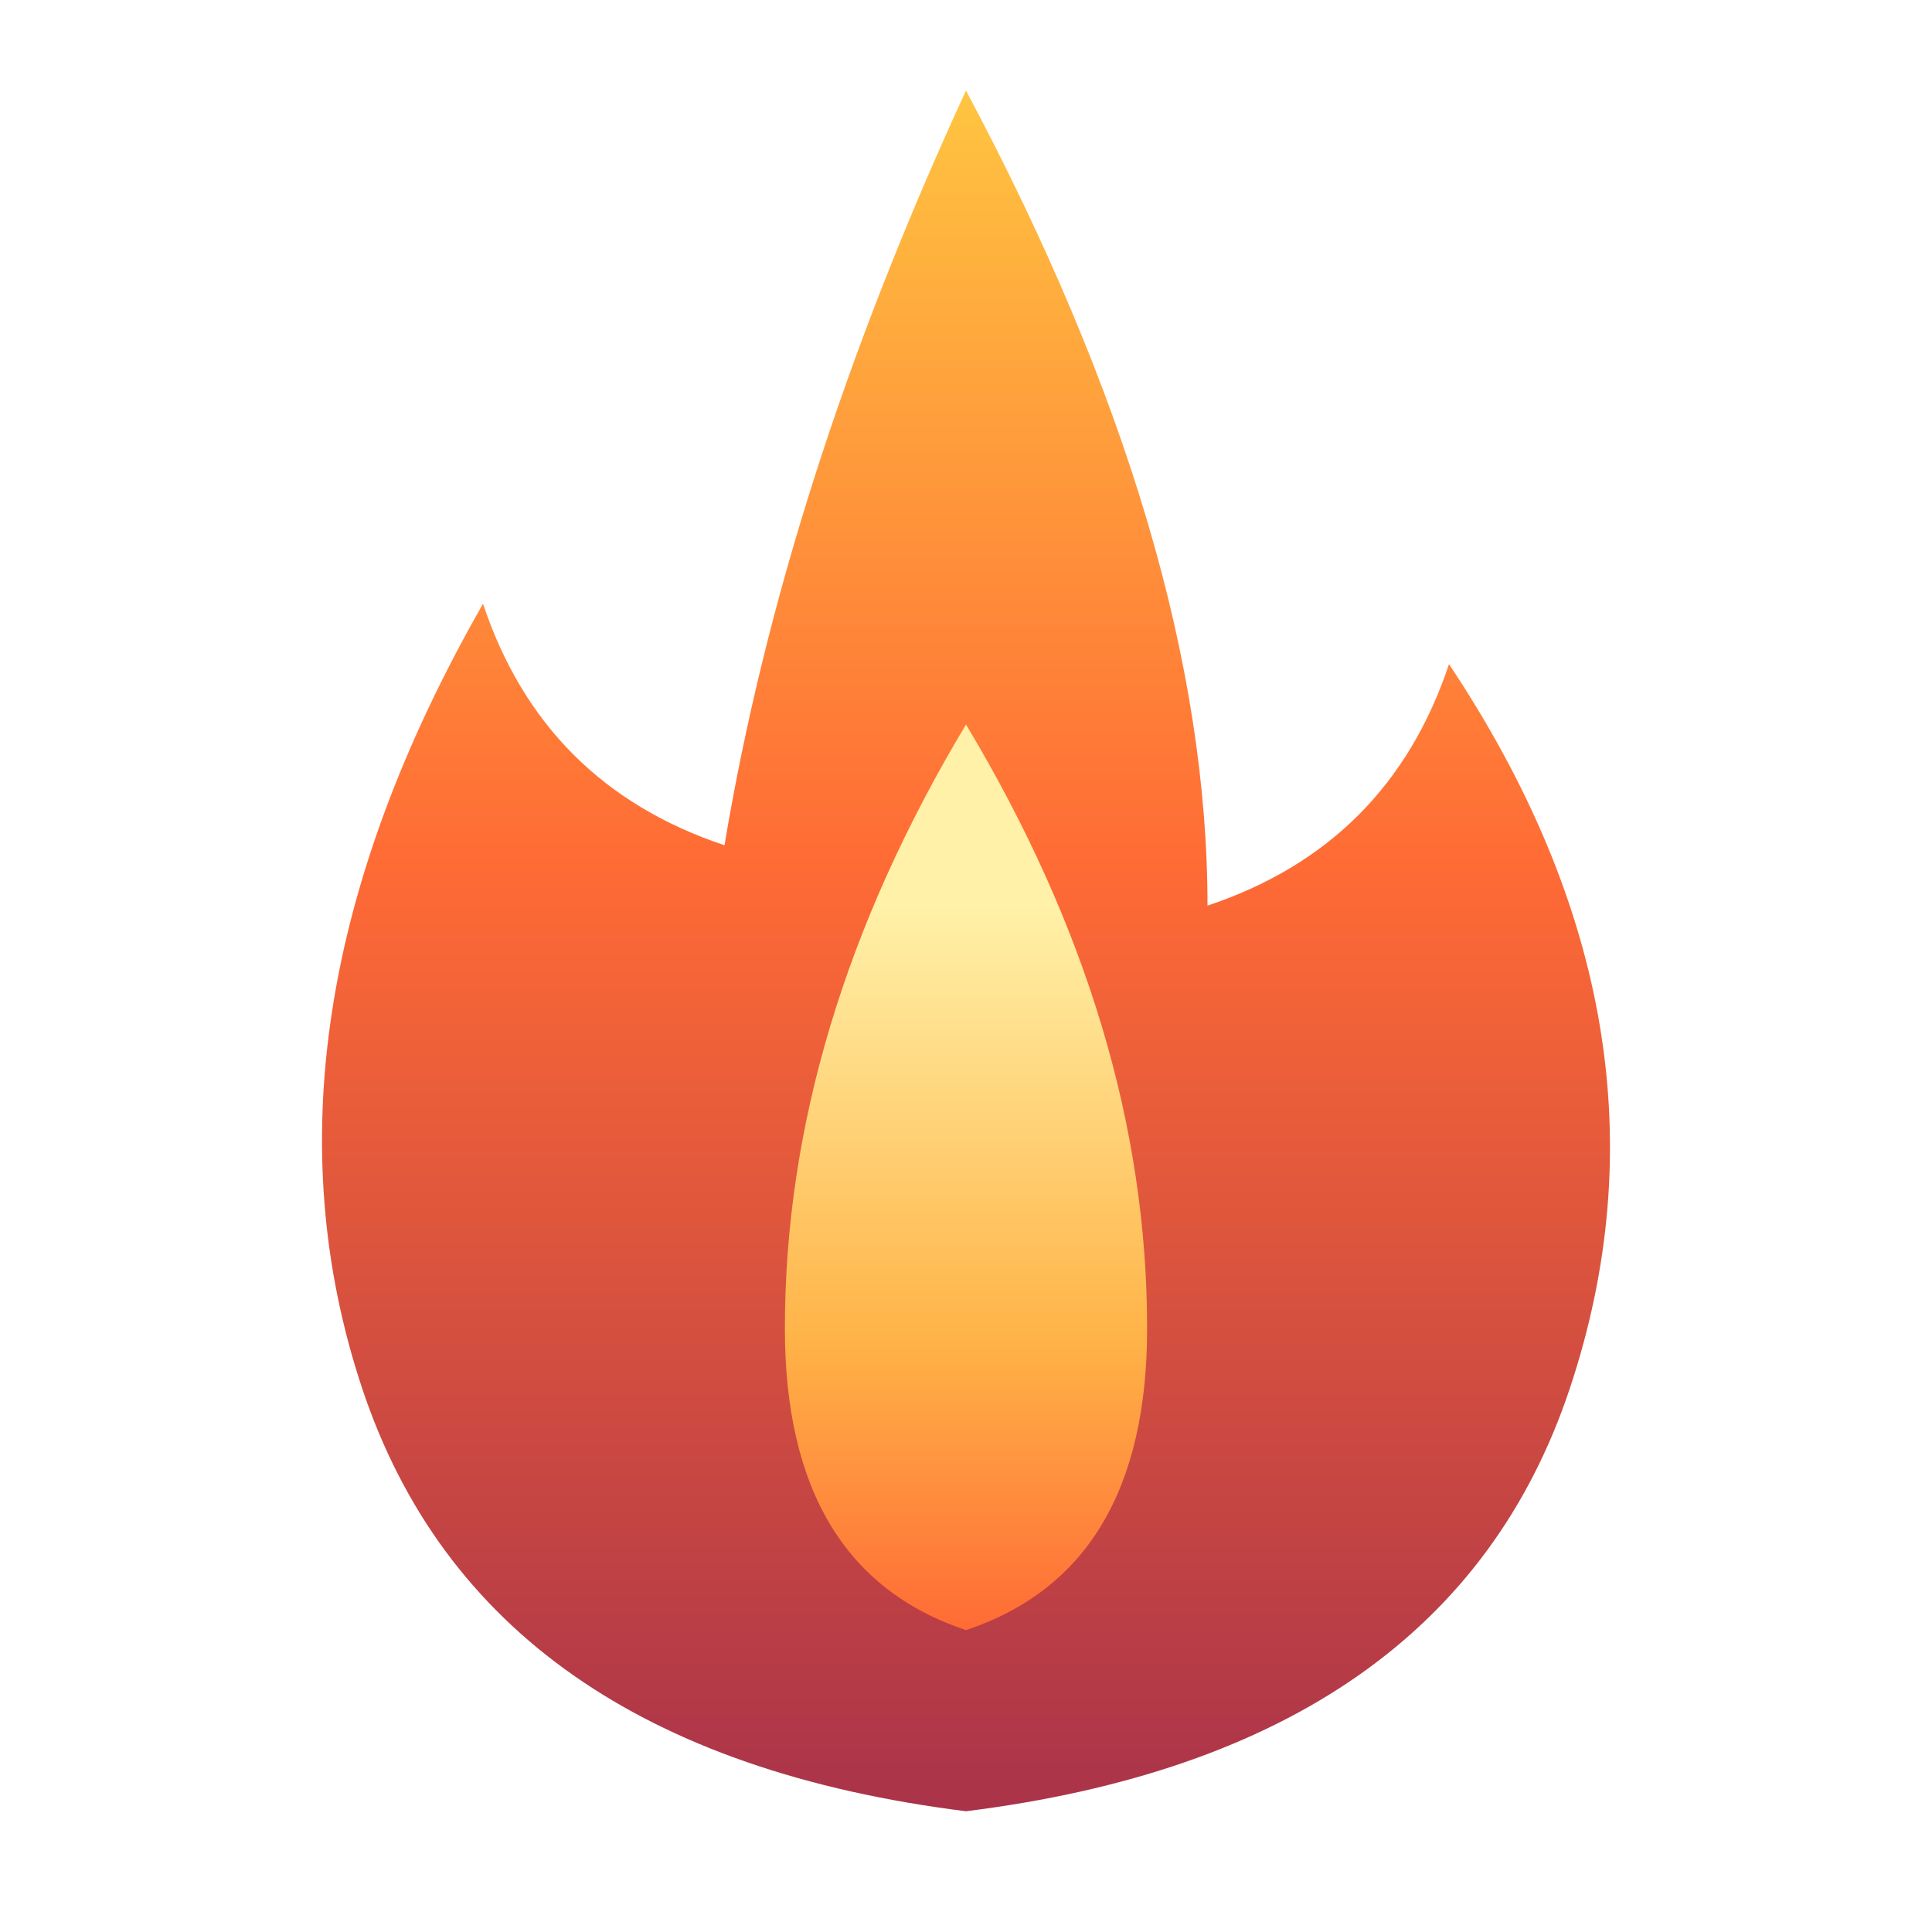
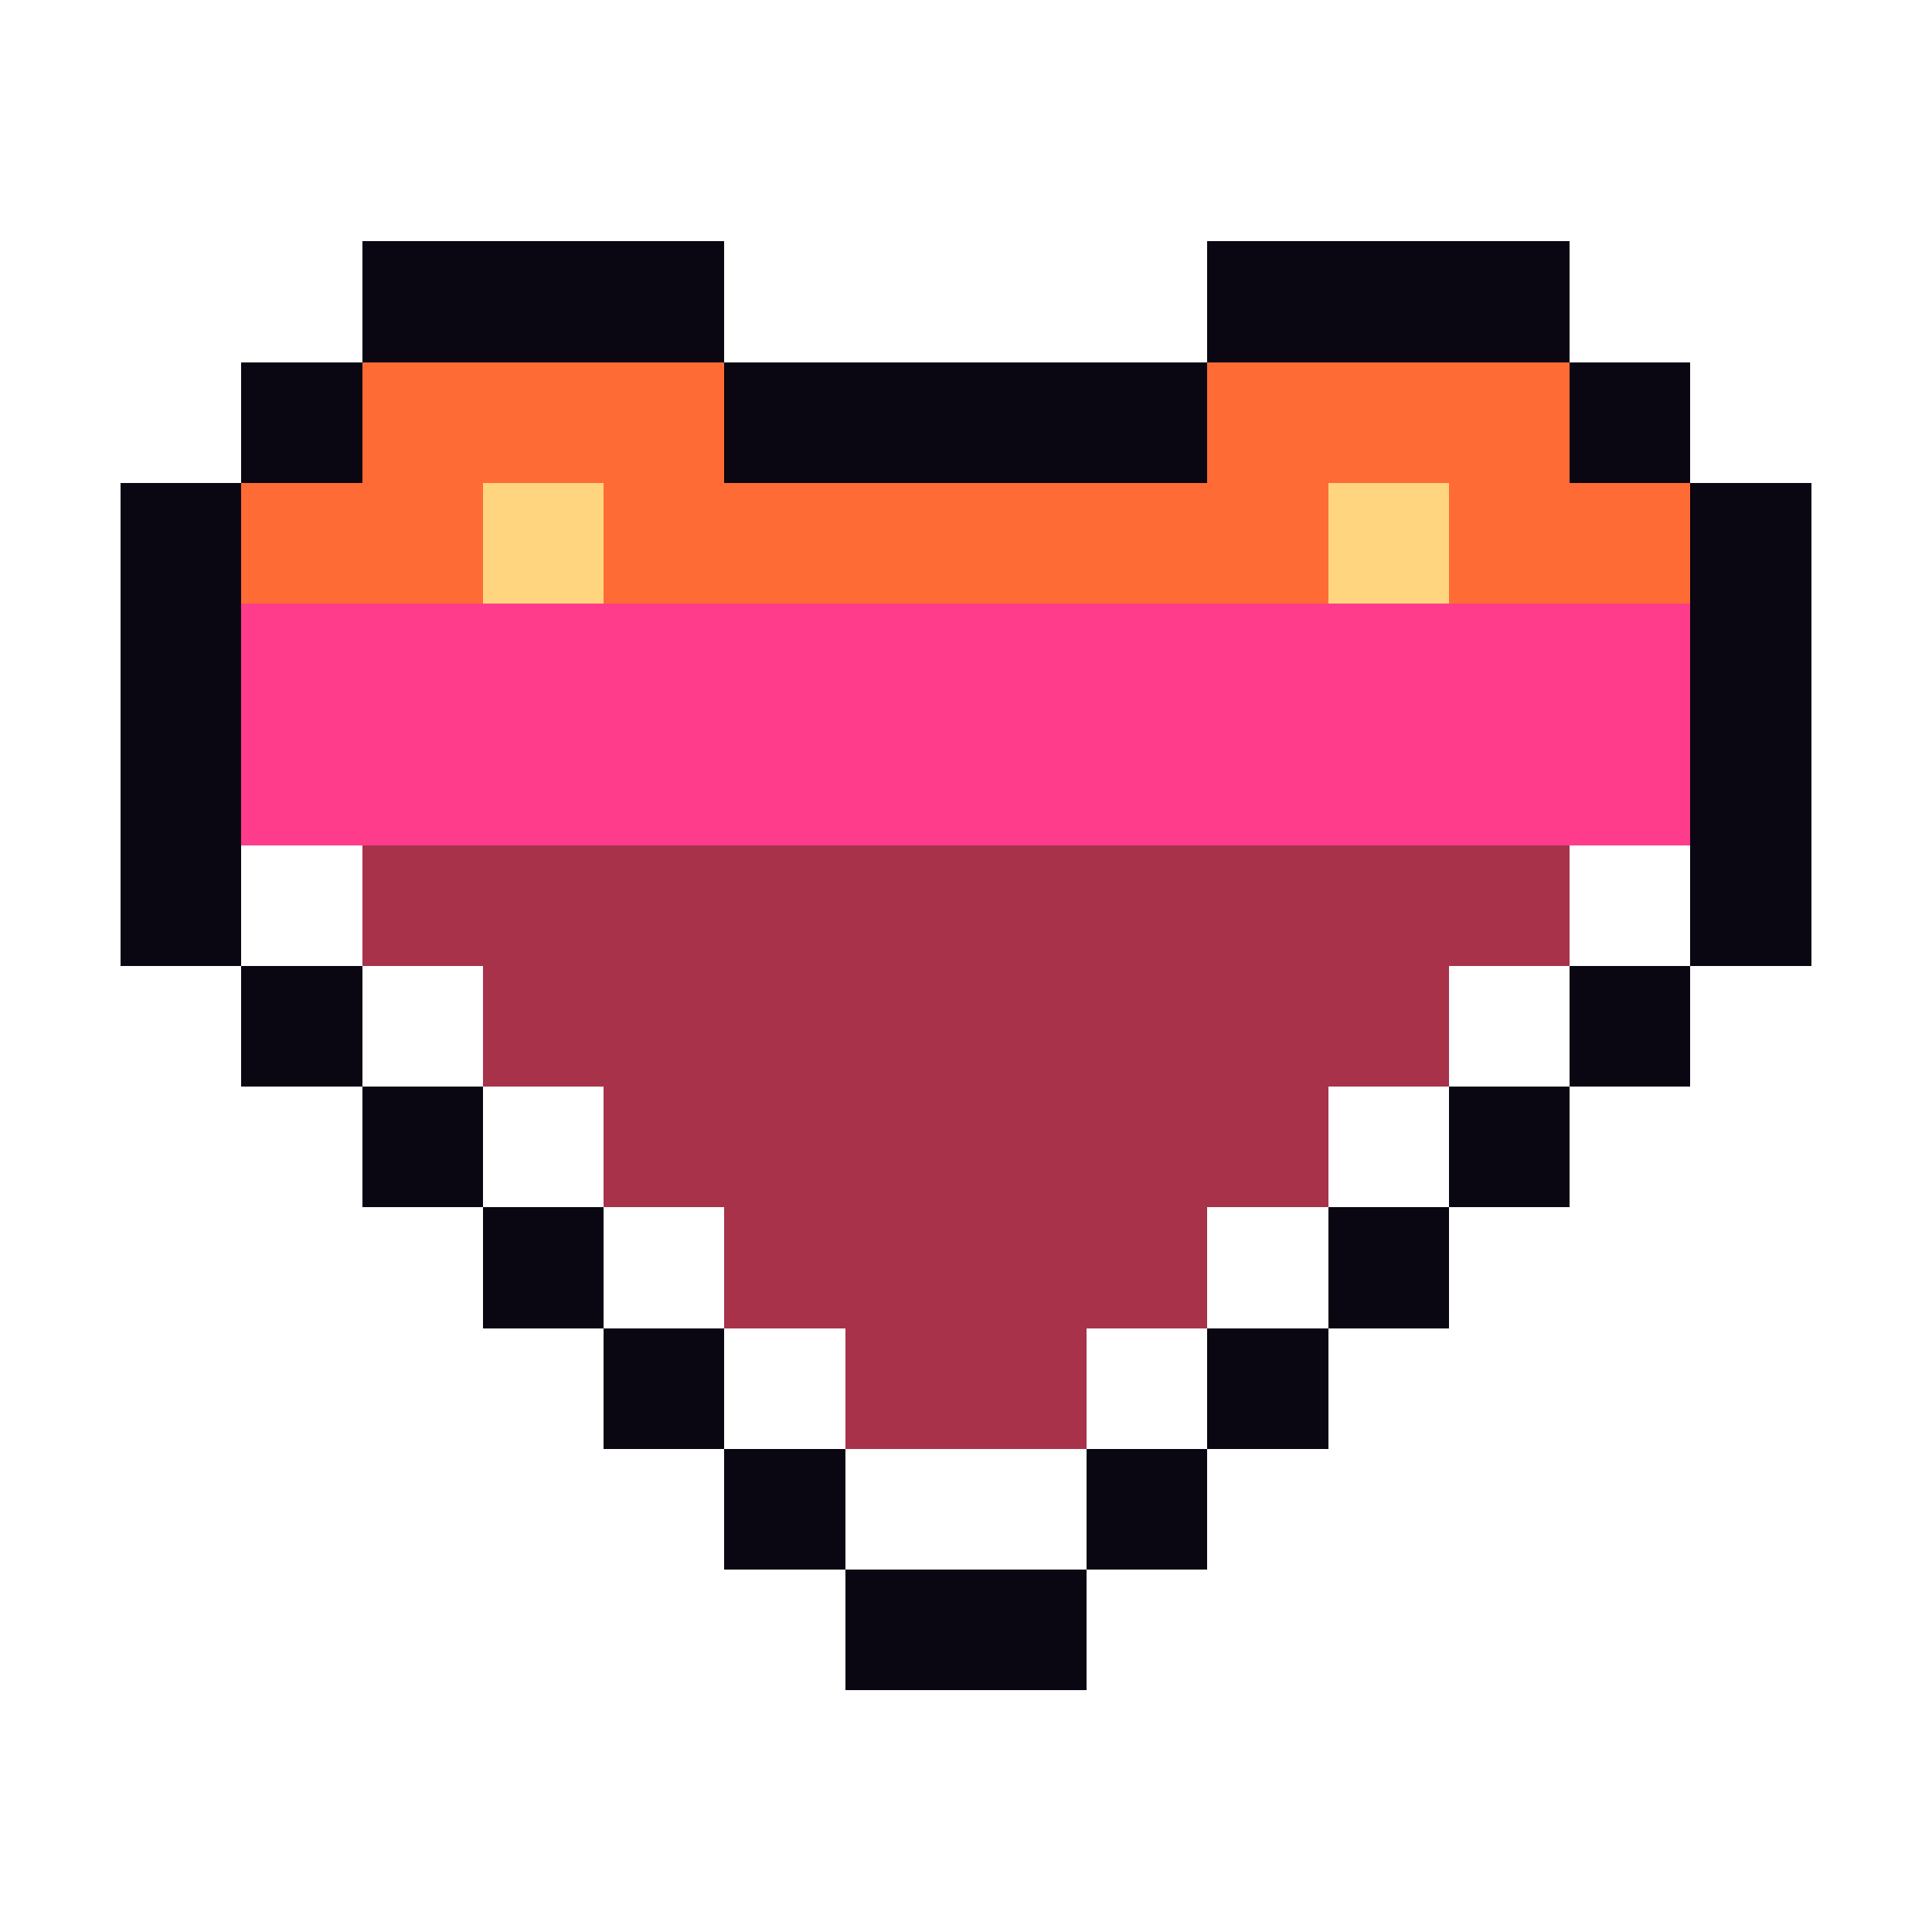
- <svg xmlns="http://www.w3.org/2000/svg" viewBox="0 0 64 64">
-   <defs>
-     <linearGradient id="outer" x1="50%" y1="0%" x2="50%" y2="100%">
-       <stop offset="0%" stop-color="#FFC641" />
-       <stop offset="45%" stop-color="#FF6B35" />
-       <stop offset="100%" stop-color="#A8324A" />
-     </linearGradient>
-     <linearGradient id="inner" x1="50%" y1="20%" x2="50%" y2="100%">
-       <stop offset="0%" stop-color="#FFF1A8" />
-       <stop offset="60%" stop-color="#FFB347" />
-       <stop offset="100%" stop-color="#FF6B35" />
-     </linearGradient>
-   </defs>
-   <path d="M32 3     Q26 16 24 28     Q18 26 16 20     Q8  34 12 46     Q16 58 32 60     Q48 58 52 46     Q56 34 48 22     Q46 28 40 30     Q40 18 32 3 Z" fill="url(#outer)" />
-   <path d="M32 24     Q26 34 26 44     Q26 52 32 54     Q38 52 38 44     Q38 34 32 24 Z" fill="url(#inner)" />
+ <svg xmlns="http://www.w3.org/2000/svg" viewBox="0 0 16 16" shape-rendering="crispEdges">
+   <path fill="#0a0612" d="     M3 2 h3 v1 h-3 z     M10 2 h3 v1 h-3 z     M2 3 h1 v1 h-1 z     M6 3 h4 v1 h-4 z     M13 3 h1 v1 h-1 z     M1 4 h1 v4 h-1 z     M14 4 h1 v4 h-1 z     M2 8 h1 v1 h-1 z     M13 8 h1 v1 h-1 z     M3 9 h1 v1 h-1 z     M12 9 h1 v1 h-1 z     M4 10 h1 v1 h-1 z     M11 10 h1 v1 h-1 z     M5 11 h1 v1 h-1 z     M10 11 h1 v1 h-1 z     M6 12 h1 v1 h-1 z     M9 12 h1 v1 h-1 z     M7 13 h2 v1 h-2 z" />
+   <path fill="#FF6B35" d="     M3 3 h3 v1 h-3 z     M10 3 h3 v1 h-3 z     M2 4 h12 v1 h-12 z" />
+   <path fill="#FF3C8B" d="     M2 5 h12 v1 h-12 z     M2 6 h12 v1 h-12 z" />
+   <path fill="#A8324A" d="     M3 7 h10 v1 h-10 z     M4 8 h8 v1 h-8 z     M5 9 h6 v1 h-6 z     M6 10 h4 v1 h-4 z     M7 11 h2 v1 h-2 z" />
+   <rect x="4" y="4" width="1" height="1" fill="#FFD580" />
+   <rect x="11" y="4" width="1" height="1" fill="#FFD580" />
</svg>
